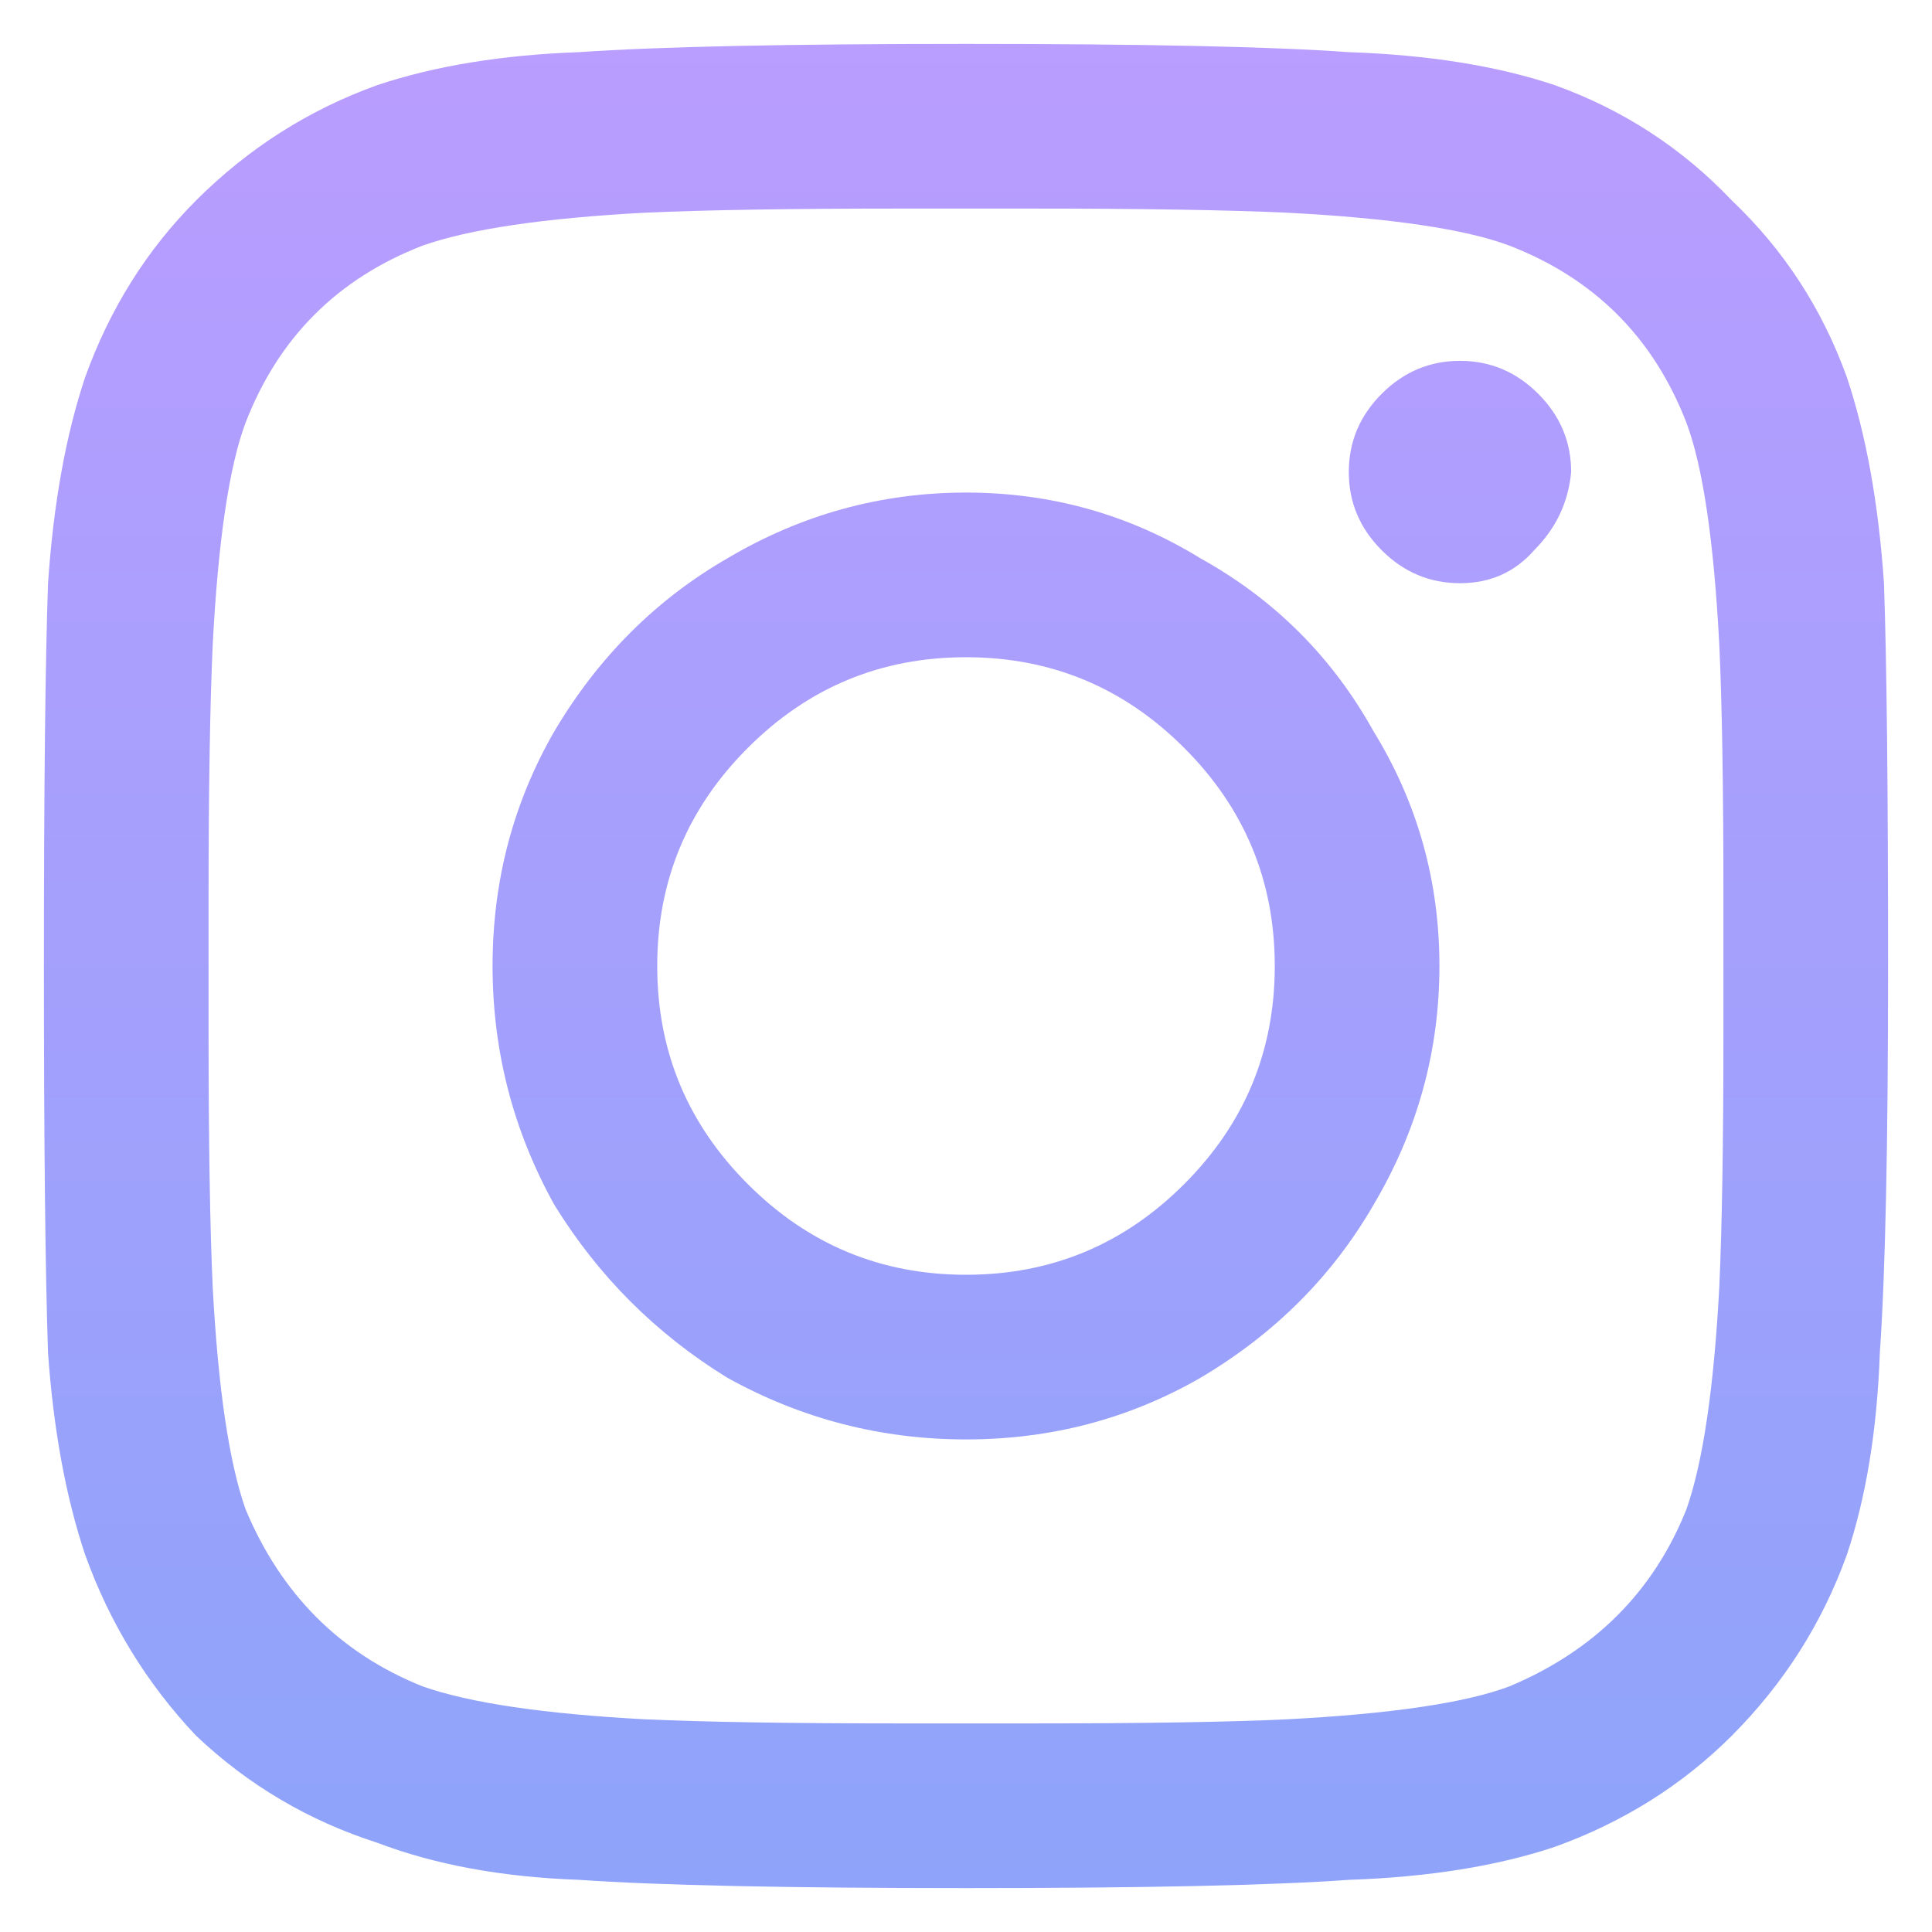
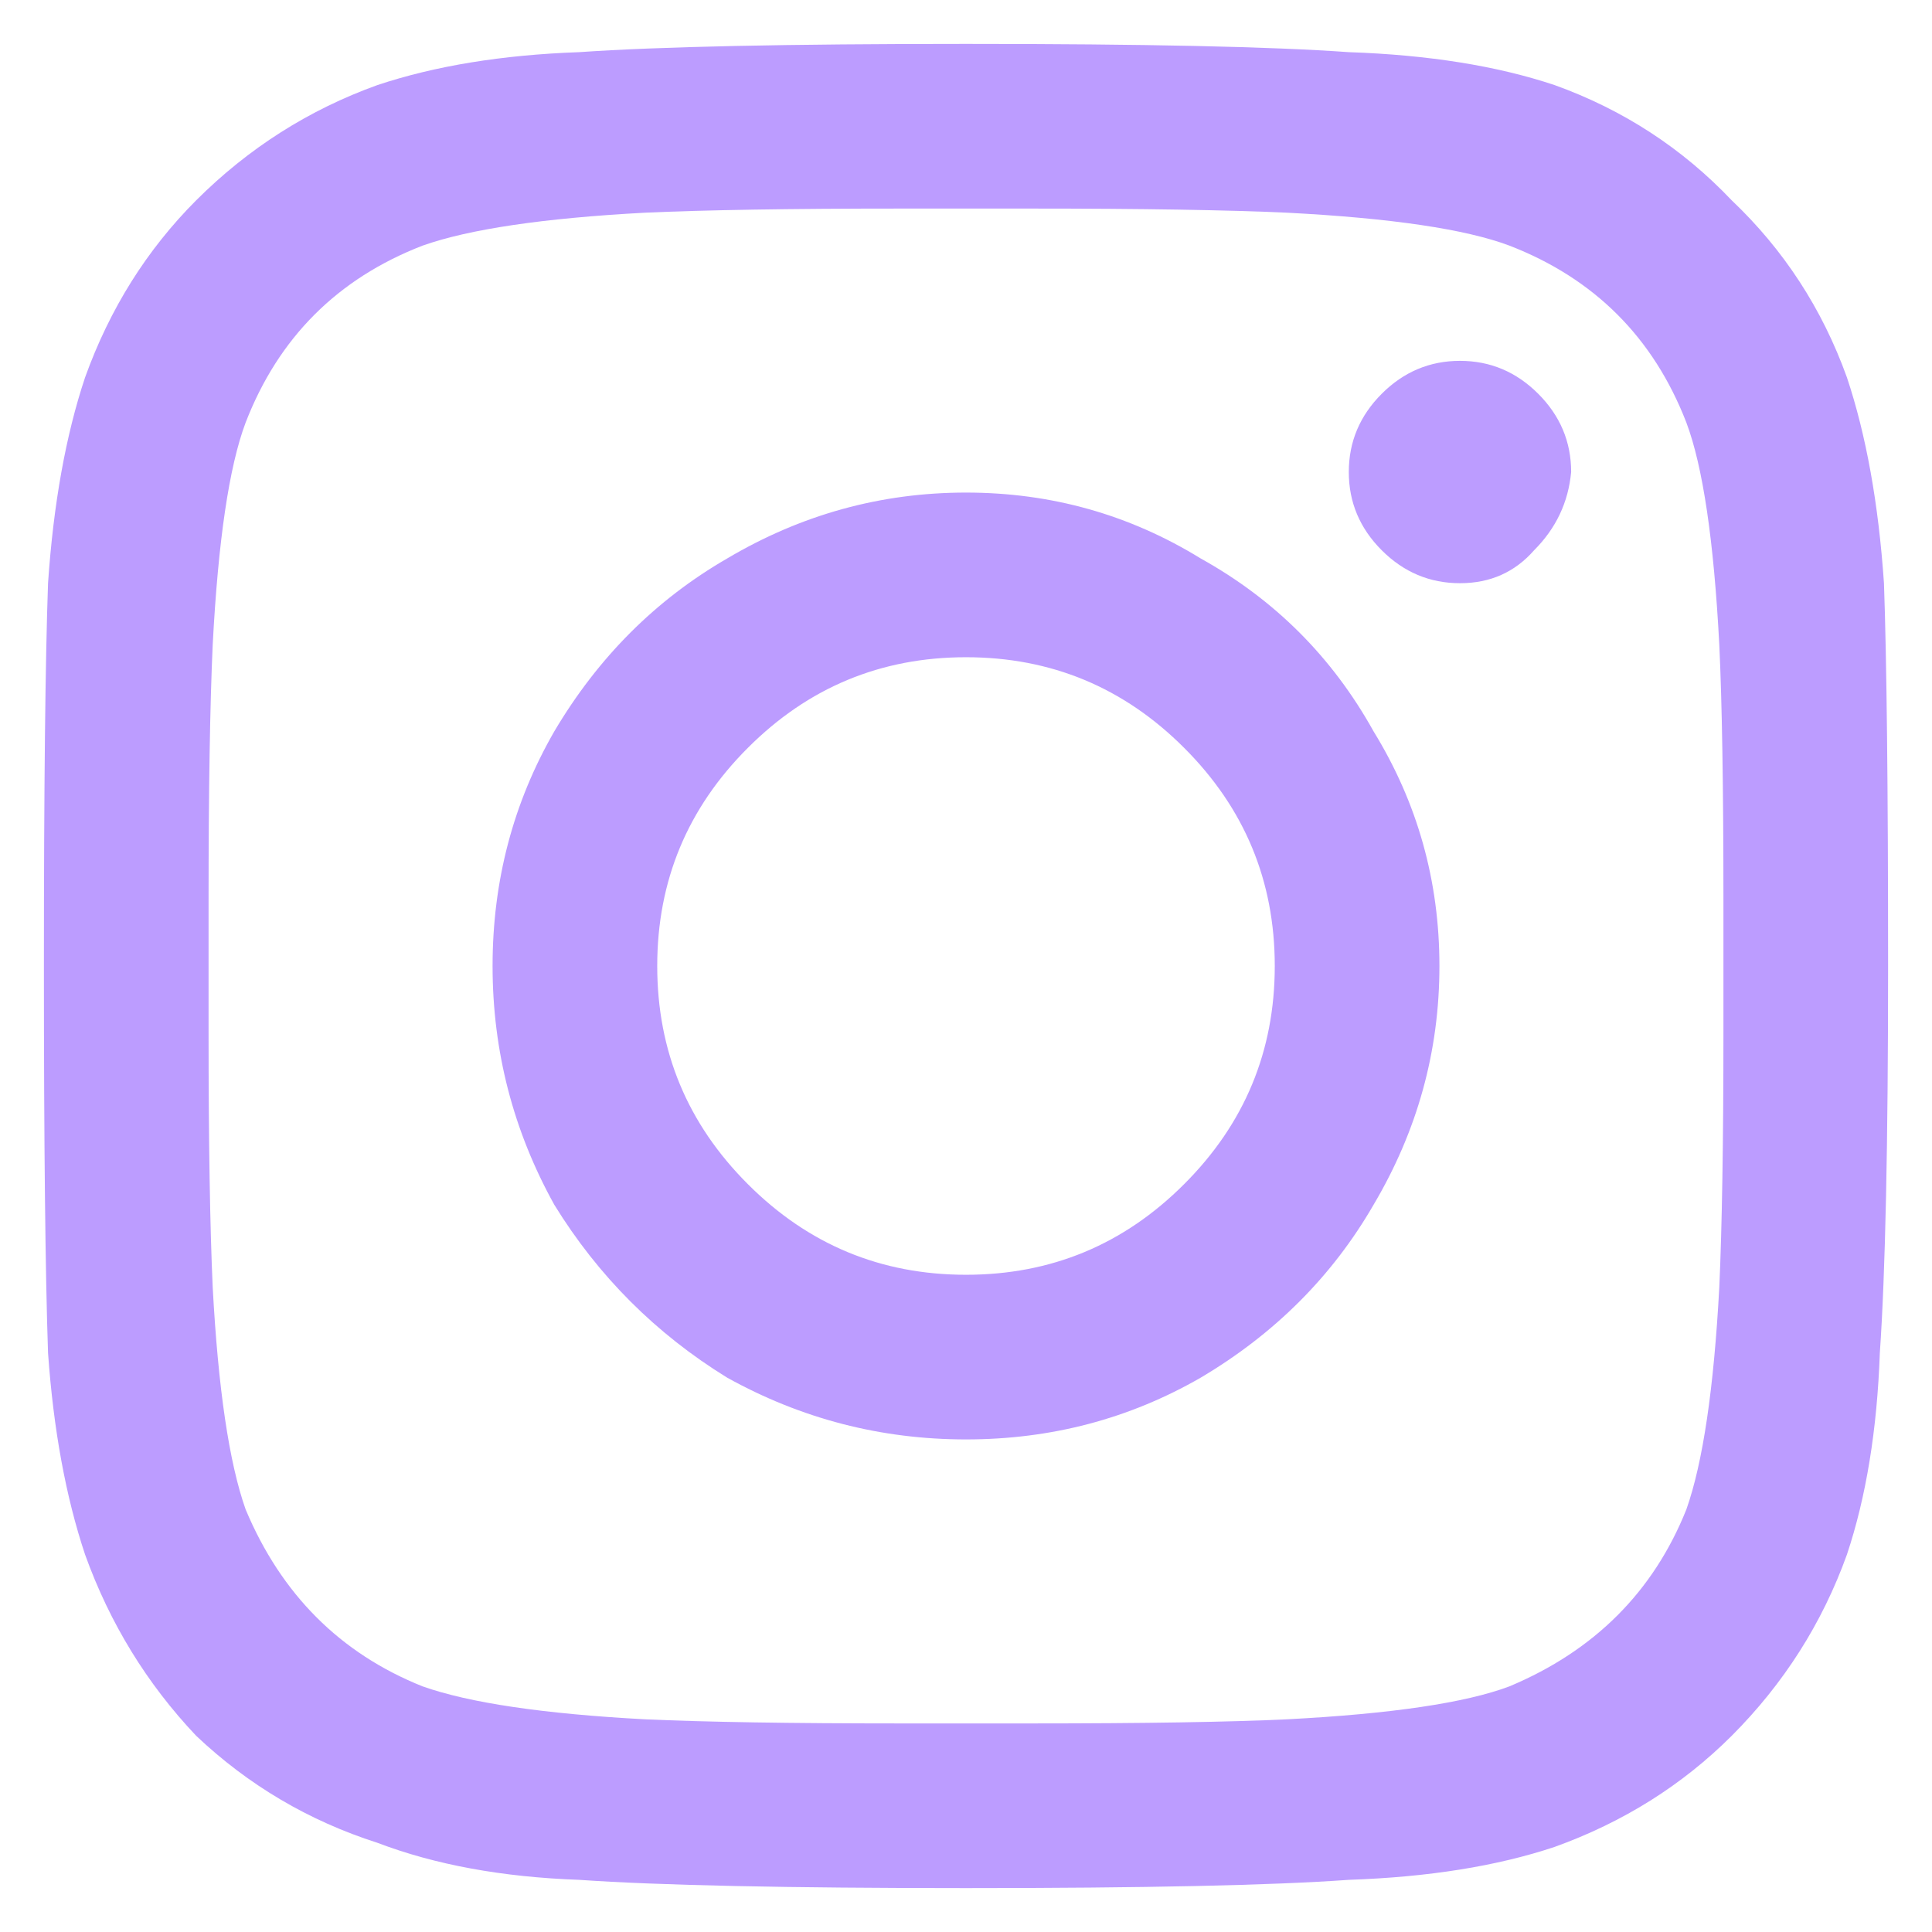
<svg xmlns="http://www.w3.org/2000/svg" width="22" height="22" viewBox="0 0 22 22" fill="none">
  <path d="M11 5.609C10.031 5.609 9.125 5.859 8.281 6.359C7.469 6.828 6.812 7.484 6.312 8.328C5.844 9.141 5.609 10.031 5.609 11C5.609 11.969 5.844 12.875 6.312 13.719C6.812 14.531 7.469 15.188 8.281 15.688C9.125 16.156 10.031 16.391 11 16.391C11.969 16.391 12.859 16.156 13.672 15.688C14.516 15.188 15.172 14.531 15.641 13.719C16.141 12.875 16.391 11.969 16.391 11C16.391 10.031 16.141 9.141 15.641 8.328C15.172 7.484 14.516 6.828 13.672 6.359C12.859 5.859 11.969 5.609 11 5.609ZM11 14.516C10.031 14.516 9.203 14.172 8.516 13.484C7.828 12.797 7.484 11.969 7.484 11C7.484 10.031 7.828 9.203 8.516 8.516C9.203 7.828 10.031 7.484 11 7.484C11.969 7.484 12.797 7.828 13.484 8.516C14.172 9.203 14.516 10.031 14.516 11C14.516 11.969 14.172 12.797 13.484 13.484C12.797 14.172 11.969 14.516 11 14.516ZM17.891 5.375C17.859 5.719 17.719 6.016 17.469 6.266C17.25 6.516 16.969 6.641 16.625 6.641C16.281 6.641 15.984 6.516 15.734 6.266C15.484 6.016 15.359 5.719 15.359 5.375C15.359 5.031 15.484 4.734 15.734 4.484C15.984 4.234 16.281 4.109 16.625 4.109C16.969 4.109 17.266 4.234 17.516 4.484C17.766 4.734 17.891 5.031 17.891 5.375ZM21.453 6.641C21.391 5.734 21.25 4.953 21.031 4.297C20.75 3.516 20.312 2.844 19.719 2.281C19.156 1.688 18.484 1.25 17.703 0.969C17.047 0.75 16.266 0.625 15.359 0.594C14.484 0.531 13.031 0.5 11 0.5C8.969 0.5 7.5 0.531 6.594 0.594C5.719 0.625 4.953 0.75 4.297 0.969C3.516 1.25 2.828 1.688 2.234 2.281C1.672 2.844 1.25 3.516 0.969 4.297C0.75 4.953 0.609 5.734 0.547 6.641C0.516 7.516 0.5 8.969 0.5 11C0.5 13.031 0.516 14.5 0.547 15.406C0.609 16.281 0.75 17.047 0.969 17.703C1.25 18.484 1.672 19.172 2.234 19.766C2.828 20.328 3.516 20.734 4.297 20.984C4.953 21.234 5.719 21.375 6.594 21.406C7.5 21.469 8.969 21.5 11 21.5C13.031 21.5 14.484 21.469 15.359 21.406C16.266 21.375 17.047 21.25 17.703 21.031C18.484 20.75 19.156 20.328 19.719 19.766C20.312 19.172 20.75 18.484 21.031 17.703C21.25 17.047 21.375 16.281 21.406 15.406C21.469 14.5 21.5 13.031 21.5 11C21.5 8.969 21.484 7.516 21.453 6.641ZM19.203 17.188C18.828 18.125 18.156 18.797 17.188 19.203C16.688 19.391 15.844 19.516 14.656 19.578C14 19.609 13.031 19.625 11.75 19.625H10.25C9 19.625 8.031 19.609 7.344 19.578C6.188 19.516 5.344 19.391 4.812 19.203C3.875 18.828 3.203 18.156 2.797 17.188C2.609 16.656 2.484 15.812 2.422 14.656C2.391 13.969 2.375 13 2.375 11.75V10.25C2.375 9 2.391 8.031 2.422 7.344C2.484 6.156 2.609 5.312 2.797 4.812C3.172 3.844 3.844 3.172 4.812 2.797C5.344 2.609 6.188 2.484 7.344 2.422C8.031 2.391 9 2.375 10.25 2.375H11.75C13 2.375 13.969 2.391 14.656 2.422C15.844 2.484 16.688 2.609 17.188 2.797C18.156 3.172 18.828 3.844 19.203 4.812C19.391 5.312 19.516 6.156 19.578 7.344C19.609 8 19.625 8.969 19.625 10.25V11.75C19.625 13 19.609 13.969 19.578 14.656C19.516 15.812 19.391 16.656 19.203 17.188Z" fill="url(#paint0_linear_142502_187)" />
  <defs>
    <linearGradient id="paint0_linear_142502_187" x1="11" y1="-1" x2="11" y2="23" gradientUnits="userSpaceOnUse">
-       <stop stop-color="#BC9CFF" />
+       <stop offset="1" stop-color="#BC9CFF" />
      <stop offset="1" stop-color="#8BA4F9" />
    </linearGradient>
  </defs>
</svg>
